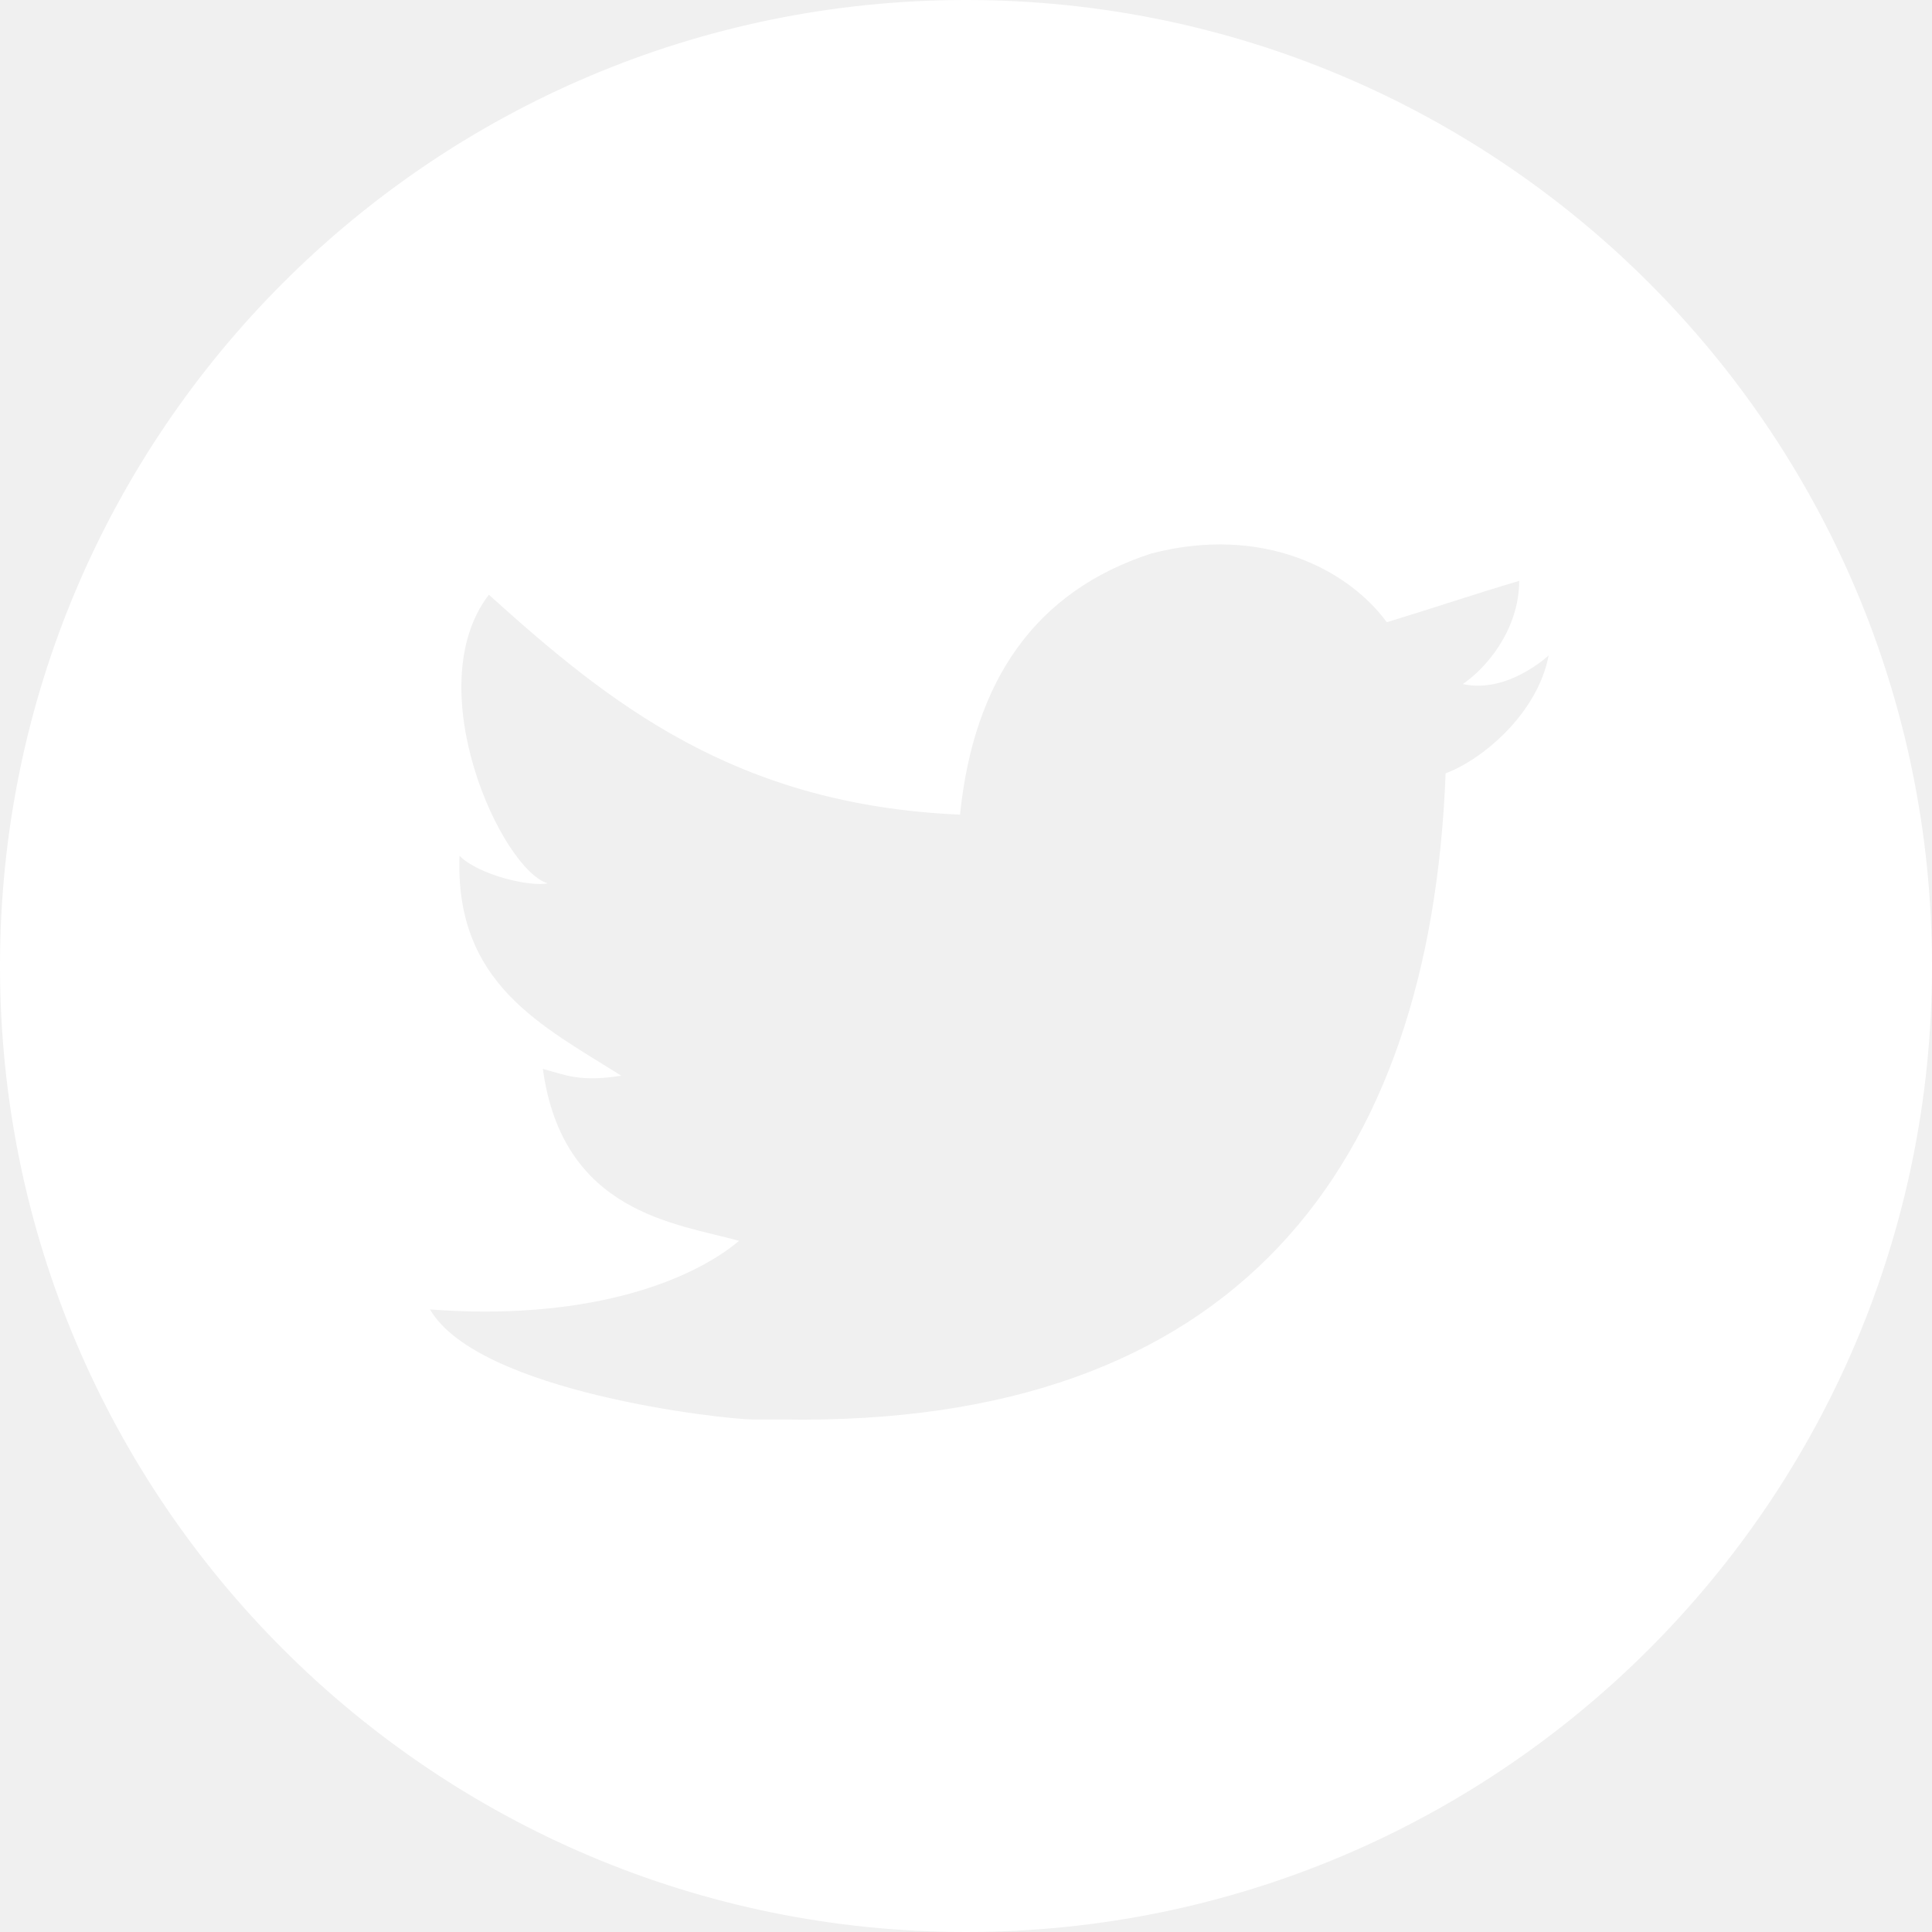
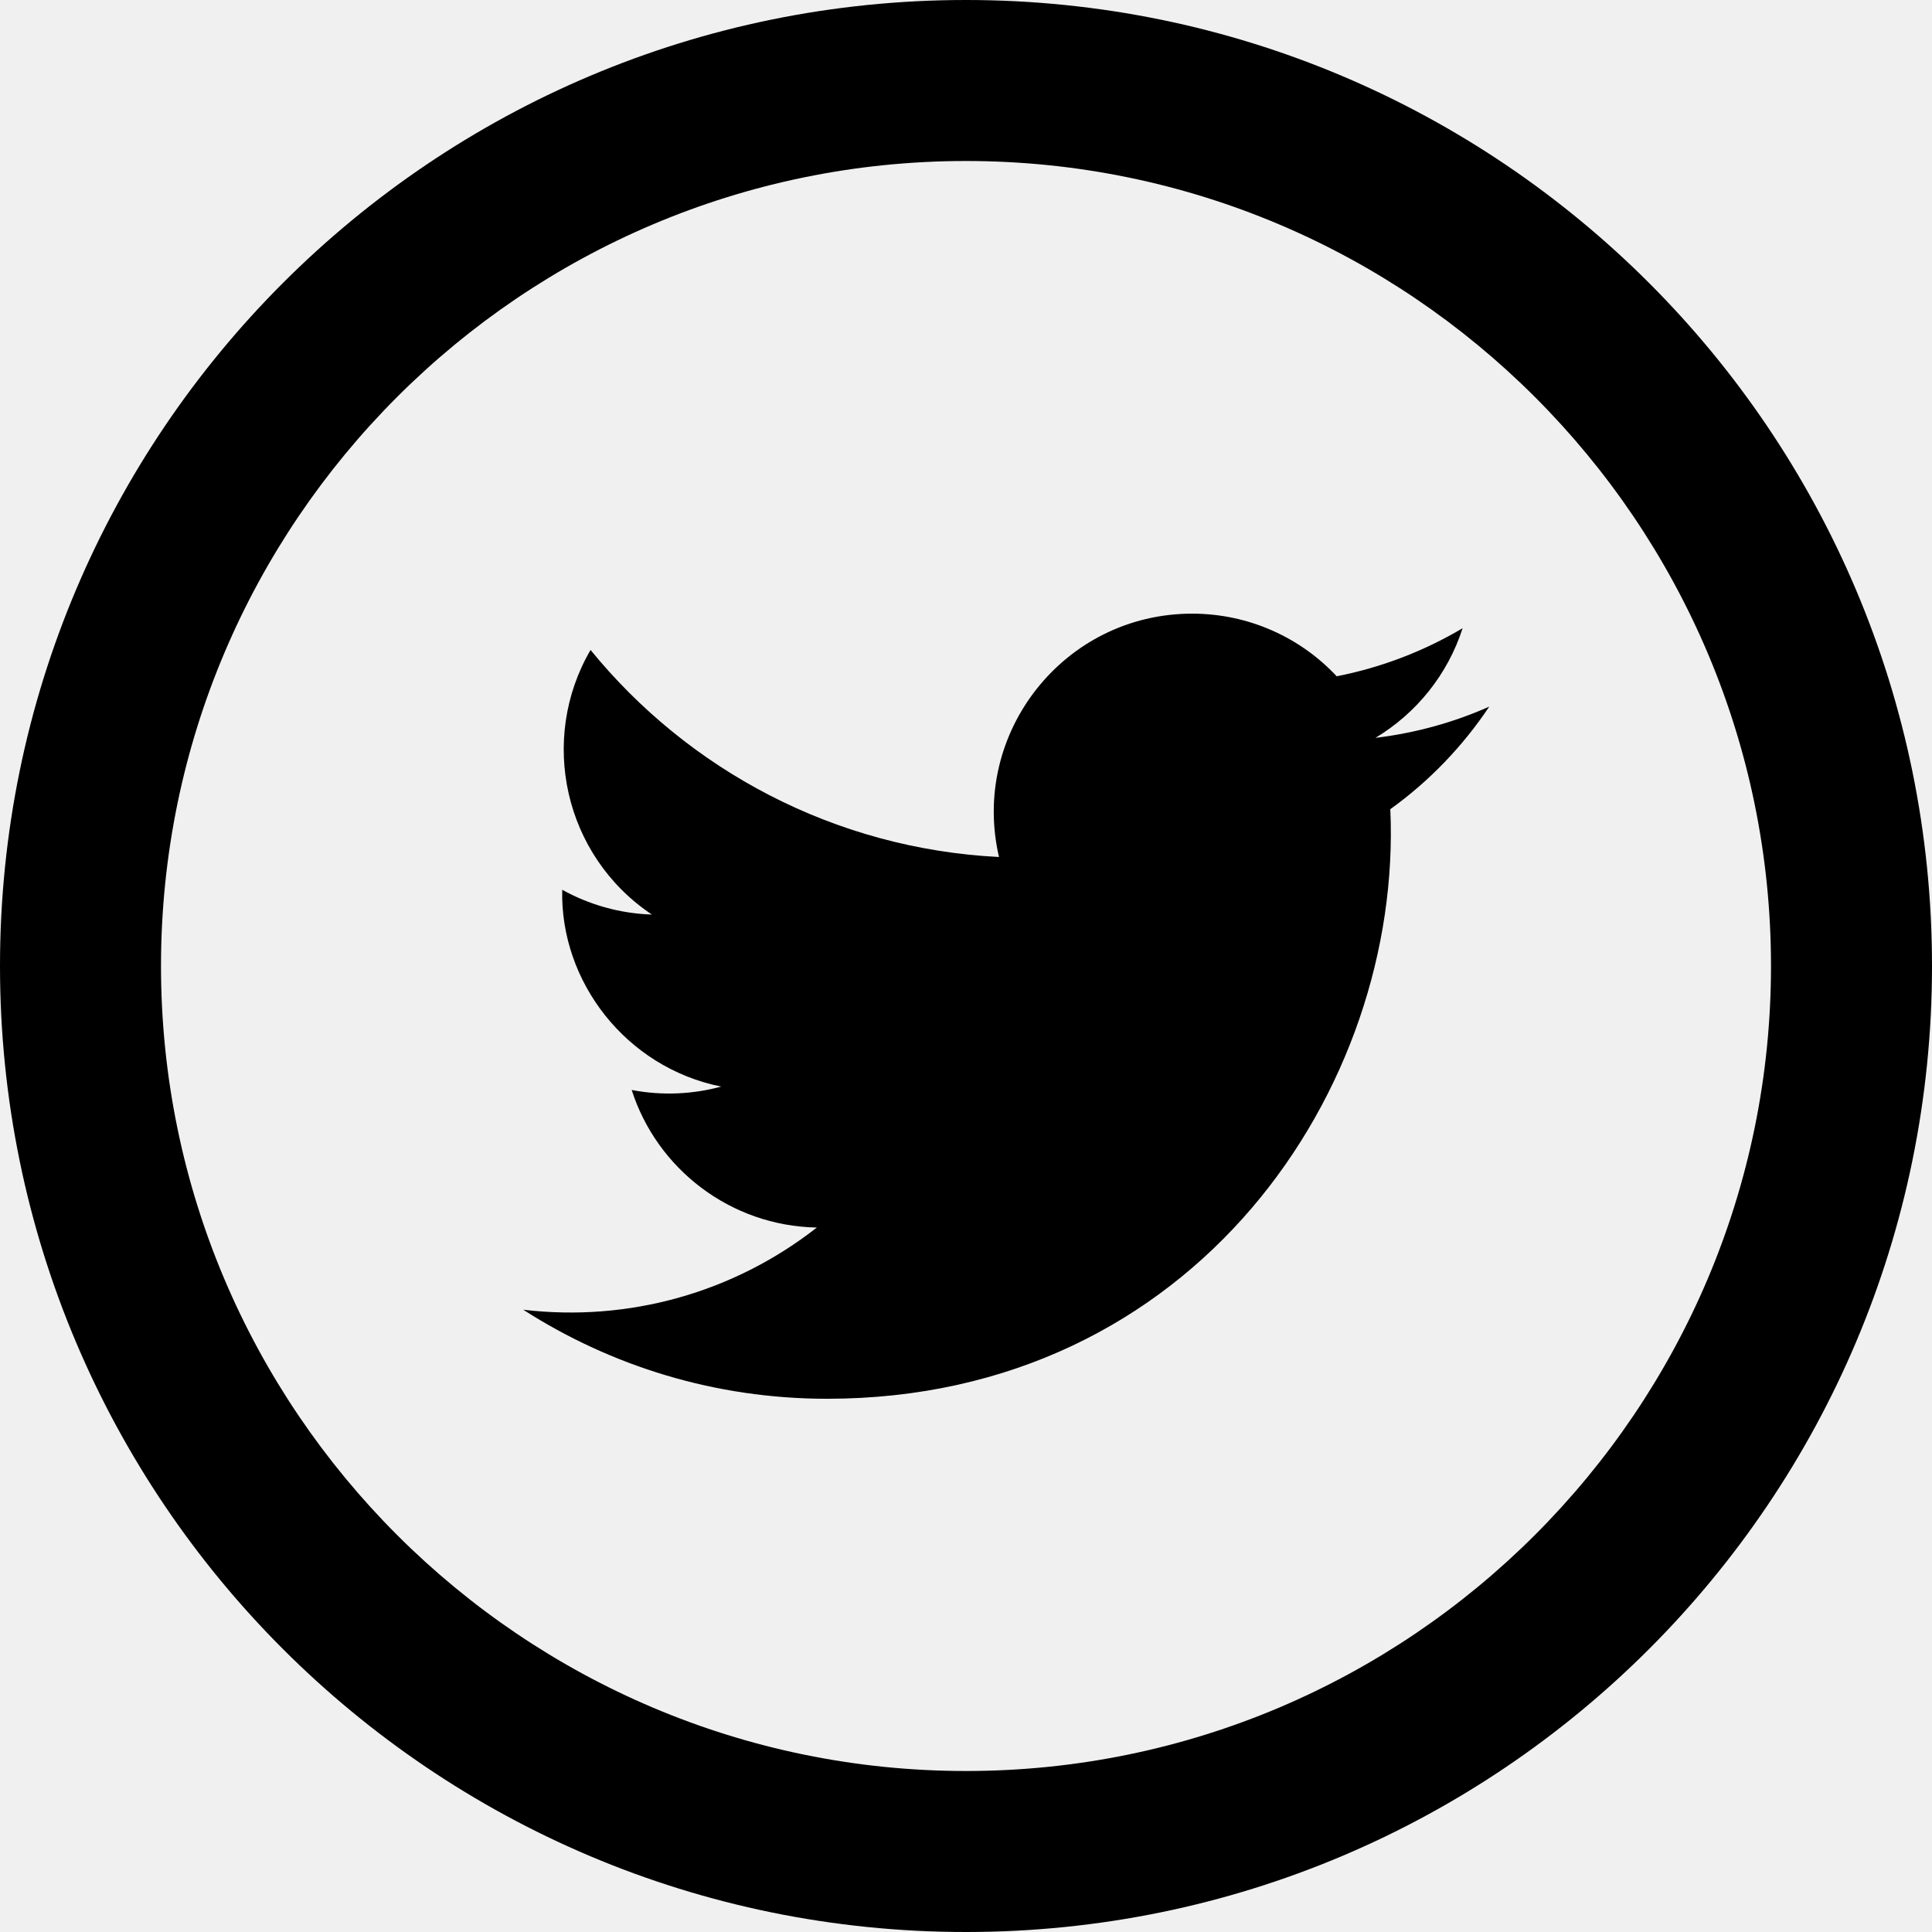
- <svg xmlns="http://www.w3.org/2000/svg" width="32" height="32" viewBox="0 0 32 32">
-   <path fill="#FFF" d="M16 0C7.164 0 0 7.164 0 16c0 8.837 7.164 16 16 16 8.837 0 16-7.163 16-16 0-8.836-7.163-16-16-16zm7.944 12.809c-.251 6.516-3.463 10.832-10.992 10.702h-.486c-.447 0-4.543-.443-5.344-1.823 2.479.19 4.247-.406 5.12-1.136-1.048-.289-2.923-.461-3.251-2.848.384.104.618.221 1.299.113-1.307-.824-2.758-1.519-2.679-3.643.311.317 1.164.518 1.46.457-.768-.233-2.149-3.244-.974-4.781 1.984 1.79 4.075 3.482 7.804 3.643.227-2.214 1.24-3.699 3.168-4.325 1.84-.479 3.255.26 3.901 1.138.737-.224 1.453-.466 2.193-.685-.004.833-.569 1.463-.935 1.709.747.165 1.423-.475 1.423-.475-.184.963-1.094 1.725-1.707 1.954z" />
+ <svg xmlns="http://www.w3.org/2000/svg" width="24" height="24" viewBox="0 0 24 24">
+   <path d="M12 2c5.514 0 10 4.486 10 10s-4.486 10-10 10-10-4.486-10-10 4.486-10 10-10zm0-2c-6.627 0-12 5.373-12 12s5.373 12 12 12 12-5.373 12-12-5.373-12-12-12zm6.5 8.778c-.441.196-.916.328-1.414.388.509-.305.898-.787 1.083-1.362-.476.282-1.003.487-1.564.597-.448-.479-1.089-.778-1.796-.778-1.59 0-2.758 1.483-2.399 3.023-2.045-.103-3.86-1.083-5.074-2.572-.645 1.106-.334 2.554.762 3.287-.403-.013-.782-.124-1.114-.308-.027 1.14.791 2.207 1.975 2.445-.346.094-.726.116-1.112.042.313.978 1.224 1.689 2.3 1.709-1.037.812-2.34 1.175-3.647 1.021 1.09.699 2.383 1.106 3.773 1.106 4.572 0 7.154-3.861 6.998-7.324.482-.346.899-.78 1.229-1.274z" />
</svg>
